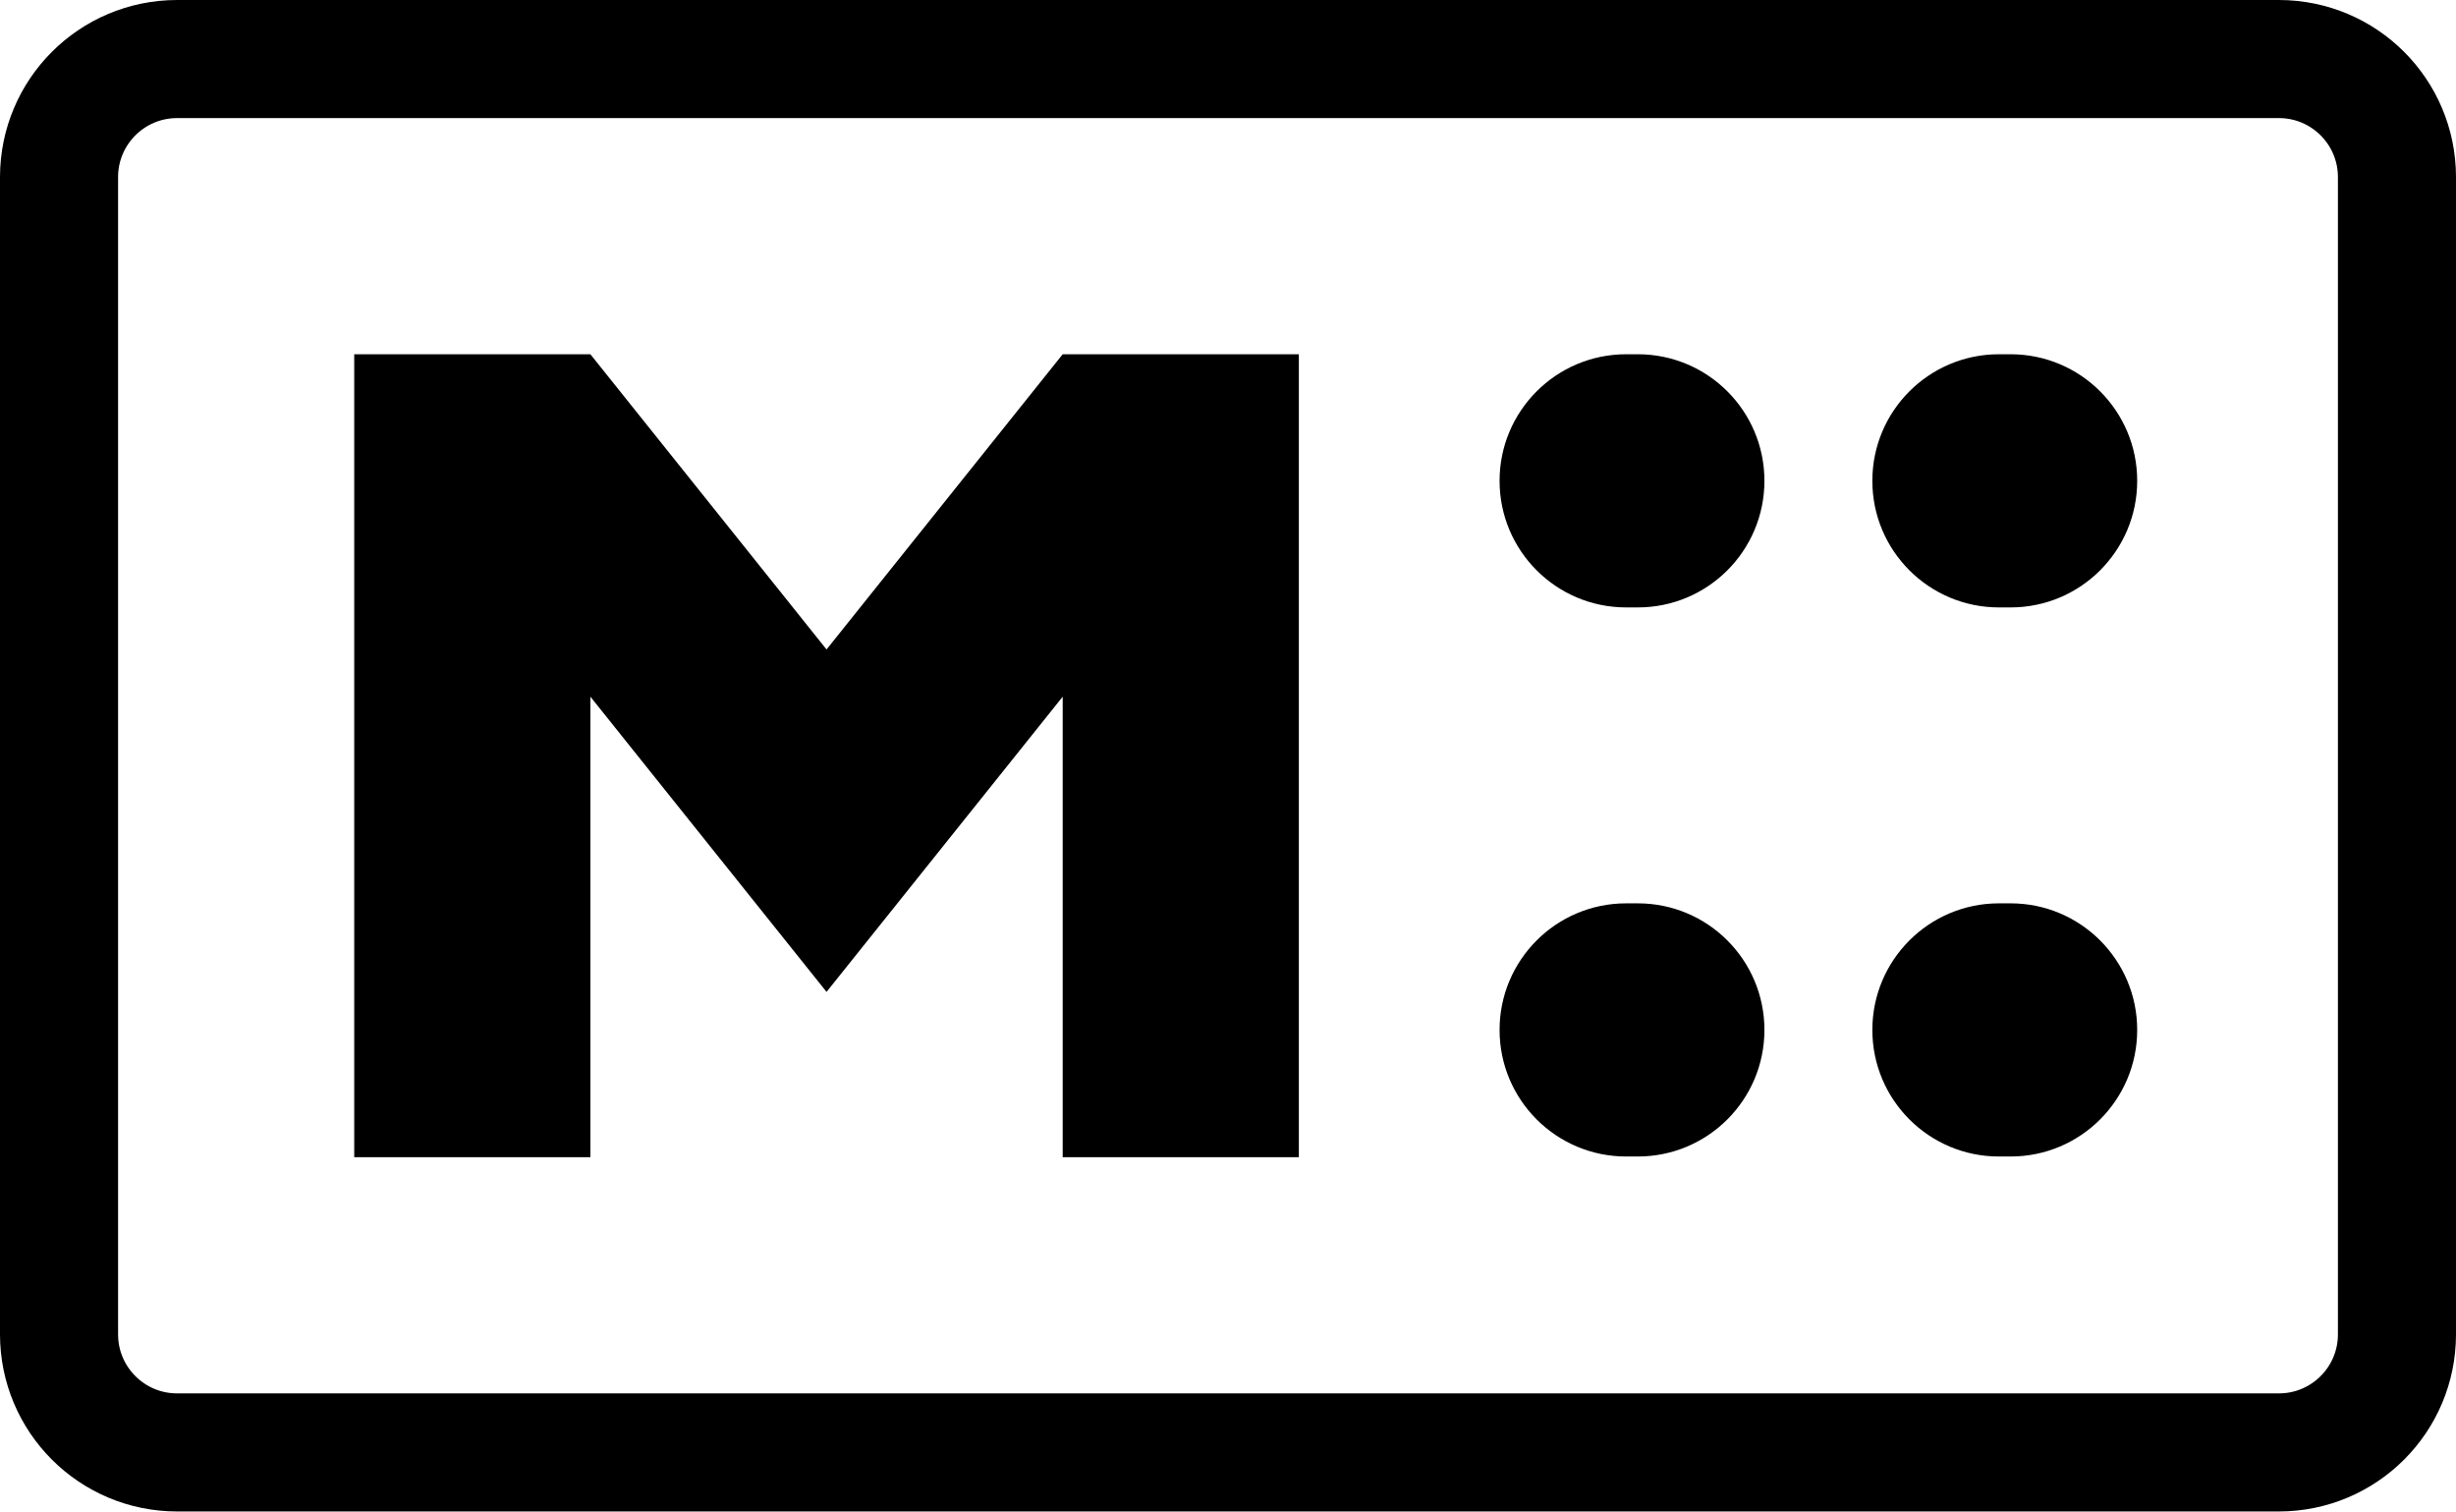
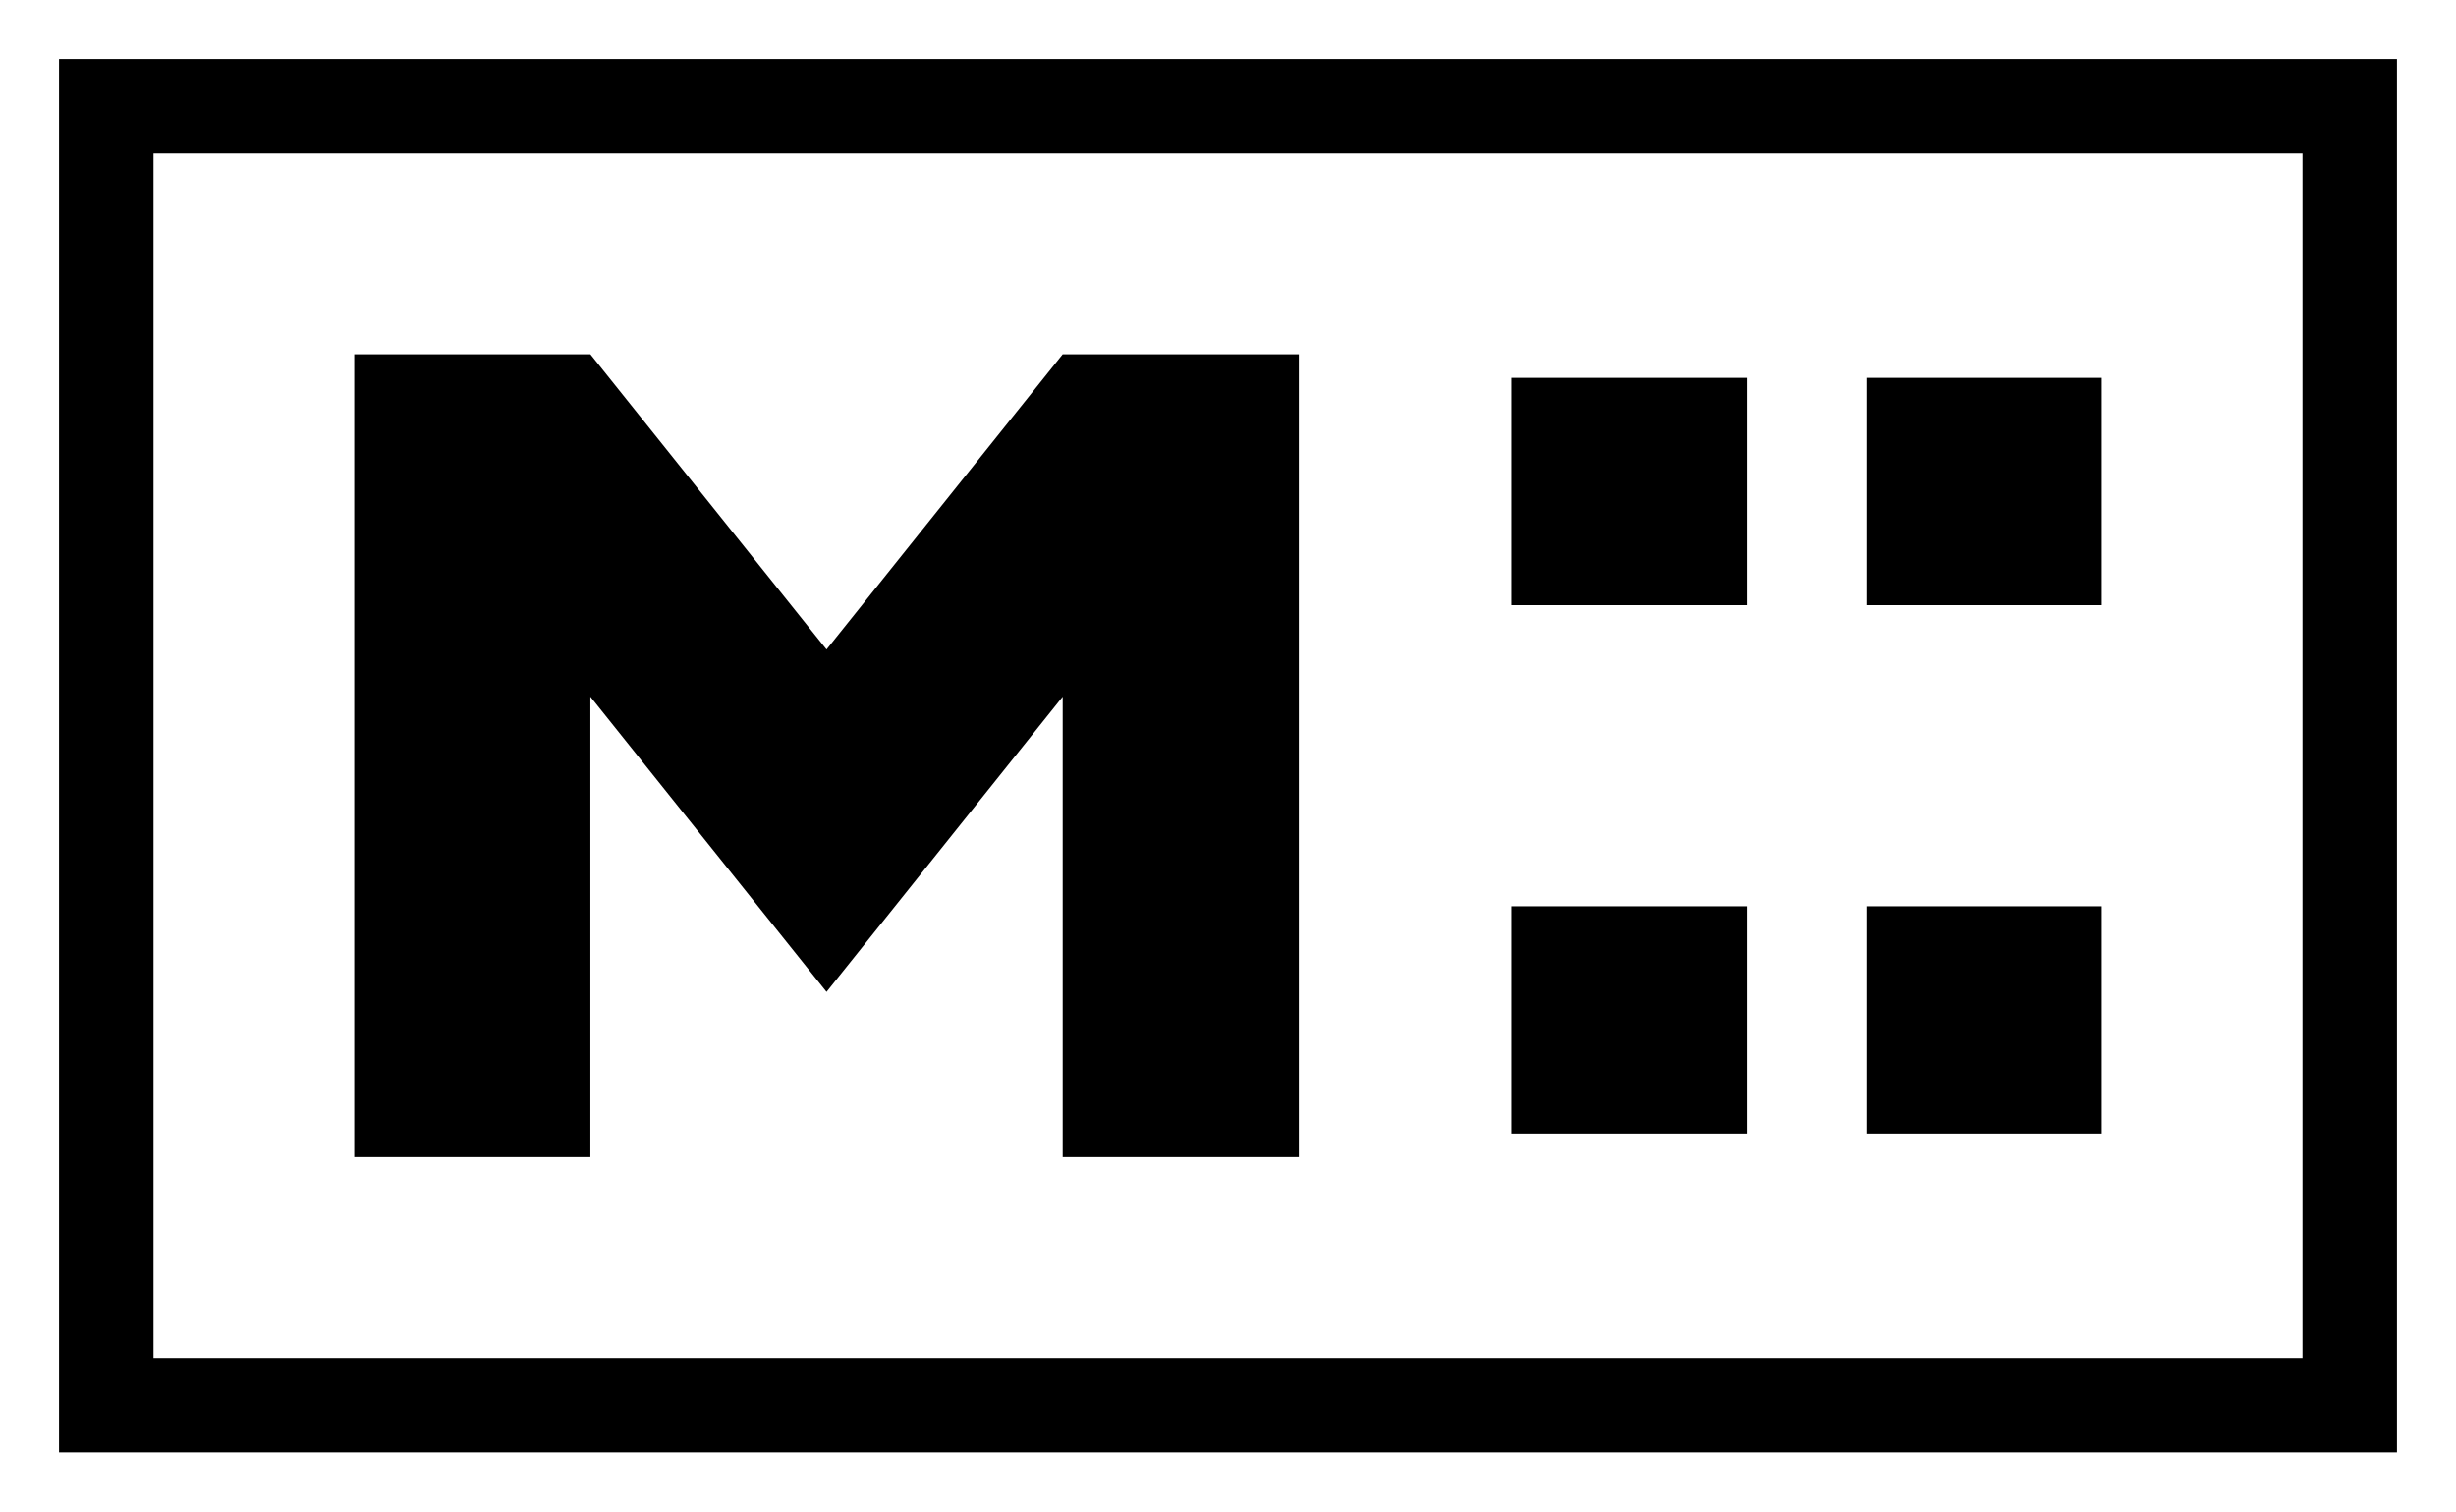
<svg xmlns="http://www.w3.org/2000/svg" width="208" height="128" fill="none">
-   <g clip-path="url(#a)">
-     <path stroke="#000" stroke-width="10" d="M193 5H15C9.477 5 5 9.477 5 15v98c0 5.523 4.477 10 10 10h178c5.523 0 10-4.477 10-10V15c0-5.523-4.477-10-10-10Z" />
-     <path fill="#000" d="M137.72 51.44c-5.92 0-10.72-4.799-10.72-10.72C127 34.8 131.8 30 137.72 30h.989c5.921 0 10.721 4.8 10.721 10.72 0 5.921-4.8 10.72-10.721 10.72h-.989Zm0 46.5c-5.92 0-10.72-4.799-10.72-10.72 0-5.92 4.8-10.72 10.72-10.72h.989c5.921 0 10.721 4.8 10.721 10.72 0 5.921-4.8 10.72-10.721 10.72h-.989ZM169.291 51.44c-5.921 0-10.721-4.799-10.721-10.72 0-5.92 4.8-10.72 10.721-10.72h.989C176.2 30 181 34.8 181 40.72c0 5.921-4.8 10.72-10.72 10.72h-.989Zm0 46.5c-5.921 0-10.721-4.799-10.721-10.72 0-5.92 4.8-10.72 10.721-10.72h.989c5.92 0 10.72 4.8 10.72 10.72 0 5.921-4.8 10.72-10.72 10.72h-.989Z" />
-     <path fill="#000" d="M30 98V30h20l20 25 20-25h20v68H90V59L70 84 50 59v39H30Z" />
-   </g>
-   <defs>
-     <clipPath id="a">
-       <path fill="#000" d="M0 0h208v128H0z" />
-     </clipPath>
-   </defs>
+   <path stroke="#000" stroke-width="8" d="M199 9v110H9V9h190Z" />
+   <path fill="#000" d="M128 51.25V32h19.937v19.25H128ZM128 96V76.75h19.937V96H128ZM158.063 51.25V32H178v19.25h-19.937Zm0 44.75V76.75H178V96h-19.937ZM30 98V30h20l20 25 20-25h20v68H90V59L70 84 50 59v39H30Z" />
</svg>
